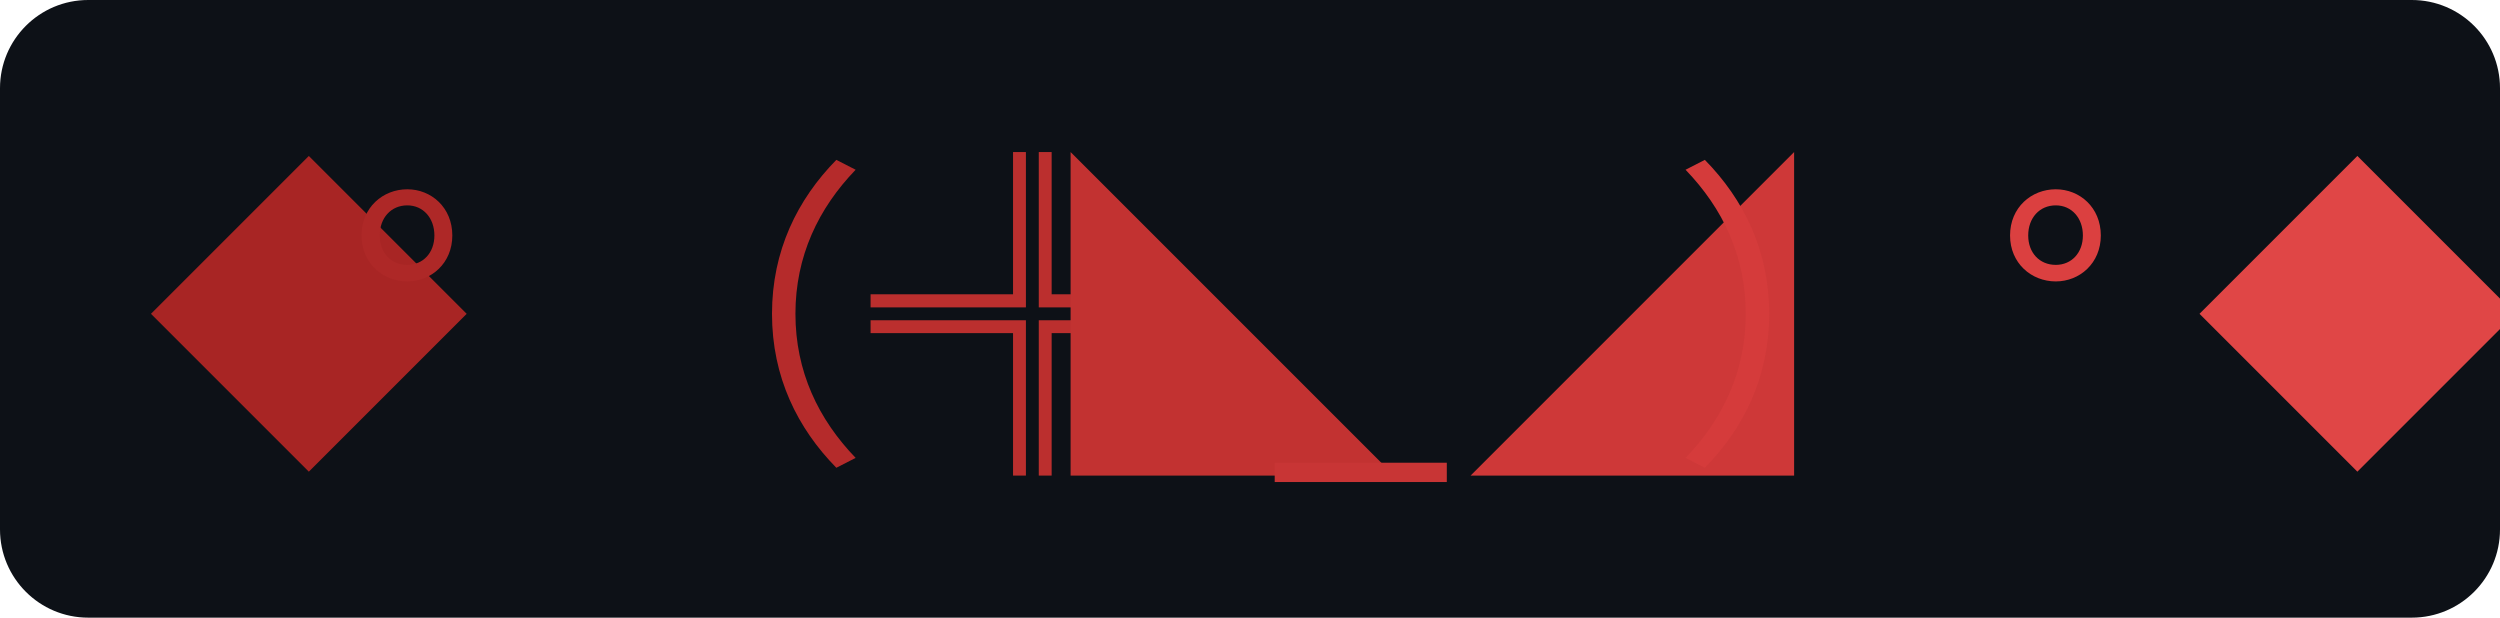
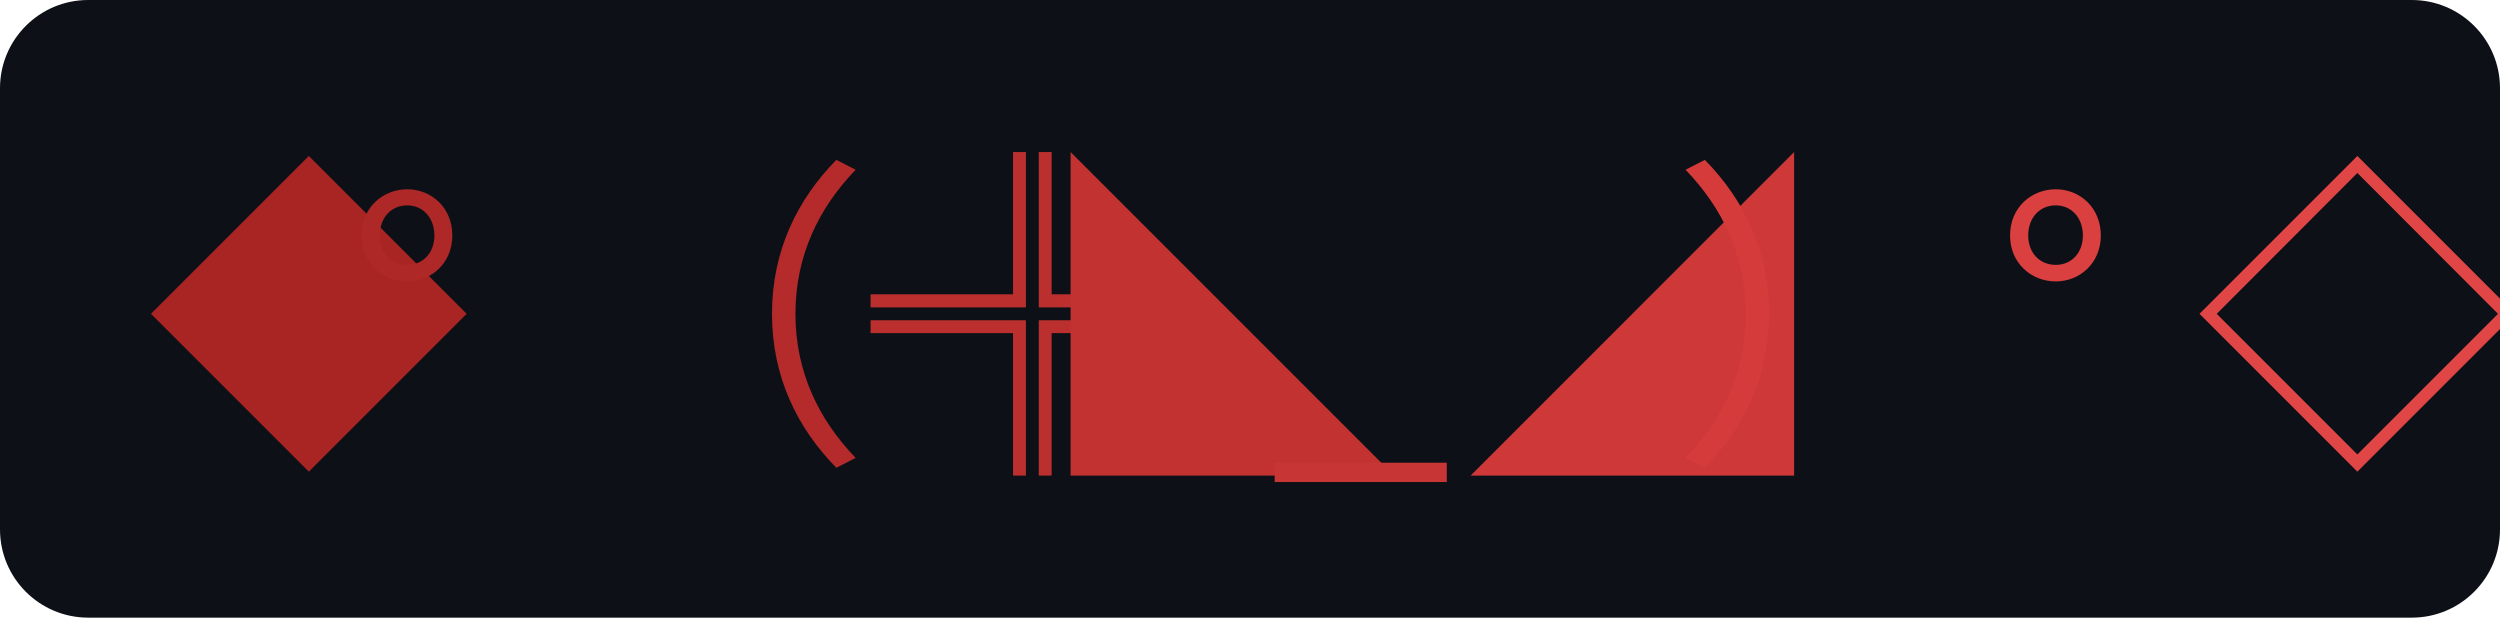
<svg xmlns="http://www.w3.org/2000/svg" width="170" height="42" viewBox="0 0 170 42" role="img">
  <rect width="100%" height="100%" rx="6" fill="#0d1117" />
  <g font-family="'Segoe UI Symbol','Malgun Gothic','Noto Sans CJK KR','Apple SD Gothic Neo','Noto Sans Symbols 2','DejaVu Sans',monospace" font-size="22" dominant-baseline="middle">
    <text x="10.0" y="22.0" fill="#a82524">◆</text>
    <text x="23.6" y="22.0" fill="#ae2827">°</text>
    <text x="37.2" y="22.0" fill="#b52b2b">（</text>
    <text x="59.2" y="22.0" fill="#bb2f2e">╬</text>
    <text x="72.8" y="22.0" fill="#c23231">◣</text>
    <text x="86.4" y="22.0" fill="#c83535">_</text>
    <text x="100.0" y="22.0" fill="#ce3838">◢</text>
    <text x="113.6" y="22.0" fill="#d53b3b">）</text>
    <text x="135.7" y="22.0" fill="#db4040">°</text>
-     <text x="149.3" y="22.0" fill="#e04646">◆</text>
+     <text x="149.3" y="22.0" fill="#e04646">◇</text>
  </g>
</svg>
